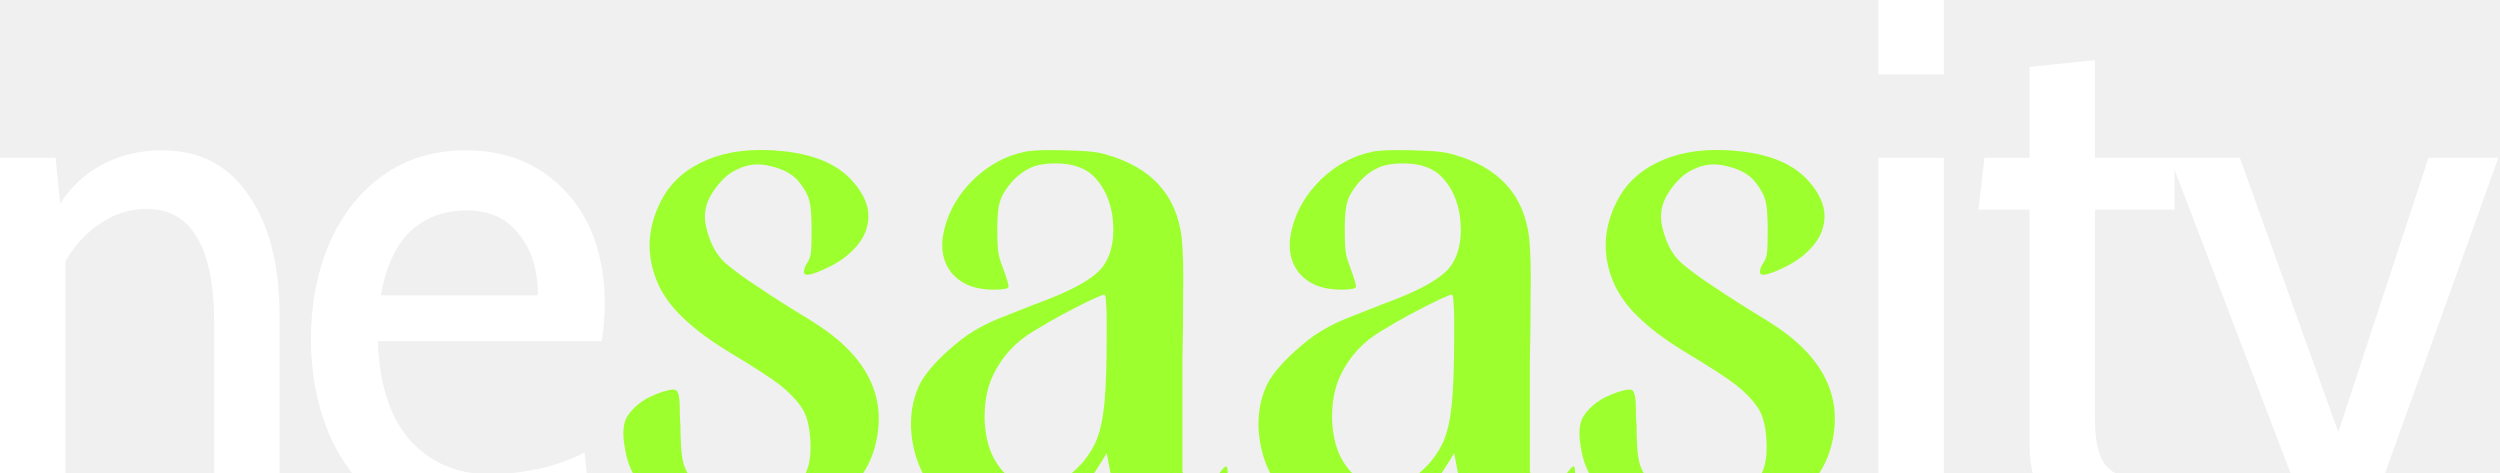
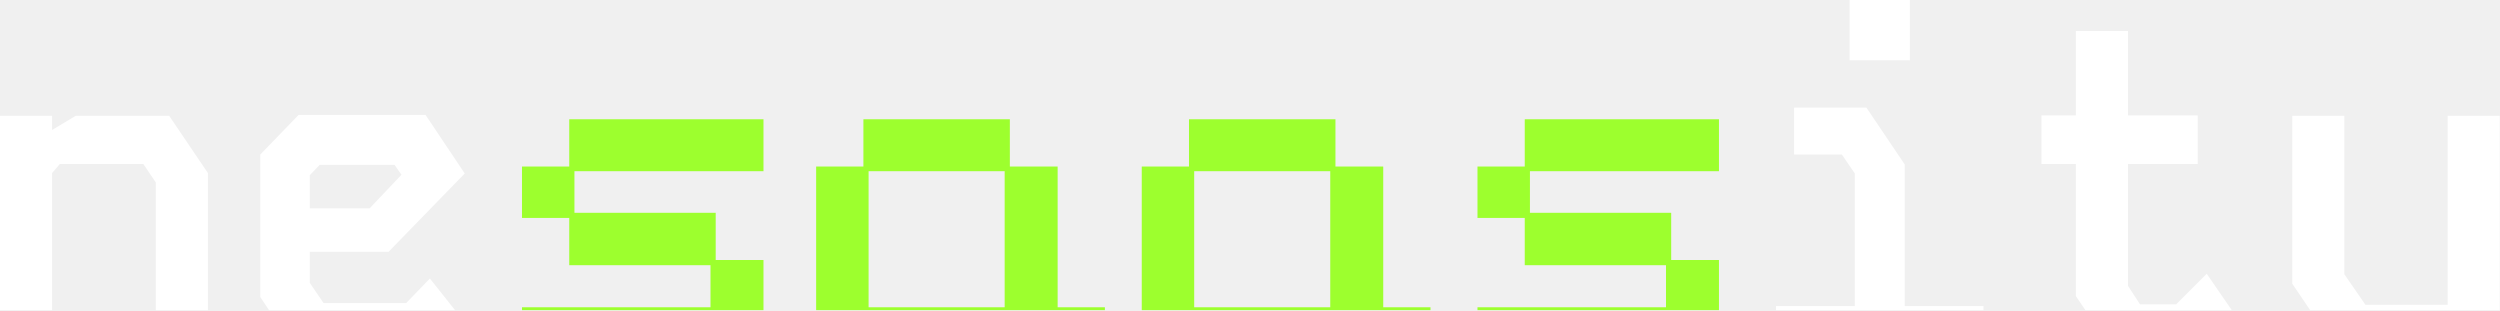
- <svg xmlns="http://www.w3.org/2000/svg" width="998" height="188.67" viewBox="0 0 998 188.67" fill="none">
-   <path d="M263.796 80.36C267.156 73.64 272.476 68.507 279.756 64.96C287.222 61.227 296.089 59.547 306.356 59.92C322.409 60.48 333.796 64.68 340.516 72.52C344.622 77.187 346.676 81.76 346.676 86.24C346.676 90.533 345.182 94.453 342.196 98C339.209 101.547 335.382 104.44 330.716 106.68C324.182 109.853 320.916 110.507 320.916 108.64C320.916 107.52 321.289 106.4 322.036 105.28C322.969 103.973 323.529 102.48 323.716 100.8C323.902 99.307 323.996 96.413 323.996 92.12C323.996 86.52 323.716 82.6 323.156 80.36C322.596 77.933 321.102 75.227 318.676 72.24C316.249 69.44 312.609 67.48 307.756 66.36C302.902 65.053 298.329 65.52 294.036 67.76C290.676 69.253 287.502 72.24 284.516 76.72C281.529 81.2 280.689 85.96 281.996 91C283.489 97.16 286.009 101.827 289.556 105C293.289 108.173 297.769 111.44 302.996 114.8C308.222 118.347 315.129 122.733 323.716 127.96C344.809 140.84 353.582 156.52 350.036 175C348.169 185.267 342.662 193.667 333.516 200.2C324.369 206.547 312.609 209.627 298.236 209.44C284.982 209.44 273.876 206.827 264.916 201.6C256.142 196.187 251.009 188.72 249.516 179.2C248.396 173.413 248.676 169.12 250.356 166.32C252.222 163.333 255.022 160.813 258.756 158.76C259.129 158.573 260.156 158.107 261.836 157.36C263.702 156.613 265.476 156.053 267.156 155.68C269.022 155.307 270.142 155.587 270.516 156.52C271.076 157.64 271.356 159.693 271.356 162.68C271.356 165.48 271.449 167.907 271.636 169.96C271.636 172.76 271.729 175.653 271.916 178.64C272.102 181.44 272.476 183.773 273.036 185.64C274.902 190.68 278.169 194.973 282.836 198.52C287.502 201.88 293.102 203.56 299.636 203.56C303.929 203.56 307.102 203.093 309.156 202.16C311.396 201.04 313.729 199.267 316.156 196.84C318.956 193.853 320.916 190.867 322.036 187.88C323.342 184.893 323.809 180.6 323.436 175C323.062 169.4 321.849 165.2 319.796 162.4C317.742 159.413 314.942 156.52 311.396 153.72C307.476 150.733 301.316 146.72 292.916 141.68C284.516 136.64 278.169 132.067 273.876 127.96C269.396 124.04 265.849 119.56 263.236 114.52C257.822 103.133 258.009 91.747 263.796 80.36Z" fill="#9DFF2E" />
-   <path d="M472.028 143.36V188.16C472.402 189.467 473.148 191.147 474.268 193.2C475.575 195.253 476.882 196.56 478.188 197.12C478.562 197.307 479.402 197.027 480.708 196.28C481.828 195.533 483.042 194.227 484.348 192.36C485.655 190.307 486.962 188.533 488.268 187.04C489.202 185.92 489.762 185.92 489.948 187.04C490.135 187.973 490.135 189.28 489.948 190.96C489.015 197.493 485.655 202.533 479.868 206.08C474.268 209.627 467.455 210.187 459.428 207.76C454.202 206.08 450.468 203.84 448.228 201.04C446.175 198.24 444.495 193.947 443.188 188.16L441.788 180.88C440.482 183.12 439.268 185.08 438.148 186.76C437.215 188.44 435.722 190.4 433.668 192.64C429.748 197.12 425.735 201.04 421.628 204.4C417.522 207.573 411.642 209.253 403.988 209.44C395.215 209.627 387.935 207.947 382.148 204.4C376.548 200.853 372.162 196.093 368.988 190.12C365.815 184.333 364.042 177.893 363.668 170.8C363.482 163.707 364.882 157.453 367.868 152.04C369.548 149.24 372.162 146.067 375.708 142.52C379.442 138.973 382.895 136.08 386.068 133.84C389.988 131.227 394.002 129.08 398.108 127.4C402.402 125.72 407.348 123.76 412.948 121.52C428.068 116.107 437.308 110.88 440.668 105.84C444.028 100.8 445.148 94.173 444.028 85.96C443.095 79.987 440.855 75.04 437.308 71.12C433.762 67.2 428.535 65.24 421.628 65.24C416.962 65.24 413.415 65.893 410.988 67.2C408.562 68.32 406.228 70.093 403.988 72.52C401.562 75.32 399.975 77.933 399.228 80.36C398.482 82.6 398.108 86.333 398.108 91.56C398.108 94.92 398.202 97.627 398.388 99.68C398.575 101.547 399.135 103.693 400.068 106.12C401.935 111.16 402.775 113.96 402.588 114.52C402.402 115.267 400.442 115.64 396.708 115.64C389.055 115.64 383.362 113.307 379.628 108.64C376.082 103.973 375.242 98.093 377.108 91C378.975 83.72 382.895 77.187 388.868 71.4C395.028 65.613 401.935 61.973 409.588 60.48C411.828 60.107 415.095 59.92 419.388 59.92C422.748 59.92 426.575 60.013 430.868 60.2C435.348 60.387 438.802 60.853 441.228 61.6C459.522 66.64 469.695 77.747 471.748 94.92C472.308 100.893 472.495 108.547 472.308 117.88C472.308 127.027 472.215 135.52 472.028 143.36ZM441.788 134.12C441.788 132.253 441.788 130.013 441.788 127.4C441.788 124.787 441.695 122.547 441.508 120.68C441.508 118.627 441.228 117.6 440.668 117.6C440.482 117.6 438.895 118.253 435.908 119.56C427.695 123.48 419.948 127.68 412.668 132.16C405.388 136.453 399.975 142.333 396.428 149.8C394.002 154.84 392.882 160.907 393.068 168C393.442 174.907 395.028 180.507 397.828 184.8C401.375 190.4 406.508 193.573 413.228 194.32C416.588 194.693 419.948 193.947 423.308 192.08C426.668 190.027 429.655 187.507 432.268 184.52C434.882 181.347 436.748 178.267 437.868 175.28C439.362 171.547 440.388 166.507 440.948 160.16C441.508 153.813 441.788 145.133 441.788 134.12Z" fill="#9DFF2E" />
-   <path d="M610.738 143.36V188.16C611.111 189.467 611.858 191.147 612.978 193.2C614.284 195.253 615.591 196.56 616.898 197.12C617.271 197.307 618.111 197.027 619.418 196.28C620.538 195.533 621.751 194.227 623.058 192.36C624.364 190.307 625.671 188.533 626.978 187.04C627.911 185.92 628.471 185.92 628.658 187.04C628.844 187.973 628.844 189.28 628.658 190.96C627.724 197.493 624.364 202.533 618.578 206.08C612.978 209.627 606.164 210.187 598.138 207.76C592.911 206.08 589.178 203.84 586.938 201.04C584.884 198.24 583.204 193.947 581.898 188.16L580.498 180.88C579.191 183.12 577.978 185.08 576.858 186.76C575.924 188.44 574.431 190.4 572.378 192.64C568.458 197.12 564.444 201.04 560.338 204.4C556.231 207.573 550.351 209.253 542.698 209.44C533.924 209.627 526.644 207.947 520.858 204.4C515.258 200.853 510.871 196.093 507.698 190.12C504.524 184.333 502.751 177.893 502.378 170.8C502.191 163.707 503.591 157.453 506.578 152.04C508.258 149.24 510.871 146.067 514.418 142.52C518.151 138.973 521.604 136.08 524.778 133.84C528.698 131.227 532.711 129.08 536.818 127.4C541.111 125.72 546.058 123.76 551.658 121.52C566.778 116.107 576.018 110.88 579.378 105.84C582.738 100.8 583.858 94.173 582.738 85.96C581.804 79.987 579.564 75.04 576.018 71.12C572.471 67.2 567.244 65.24 560.338 65.24C555.671 65.24 552.124 65.893 549.698 67.2C547.271 68.32 544.938 70.093 542.698 72.52C540.271 75.32 538.684 77.933 537.938 80.36C537.191 82.6 536.818 86.333 536.818 91.56C536.818 94.92 536.911 97.627 537.098 99.68C537.284 101.547 537.844 103.693 538.778 106.12C540.644 111.16 541.484 113.96 541.298 114.52C541.111 115.267 539.151 115.64 535.418 115.64C527.764 115.64 522.071 113.307 518.338 108.64C514.791 103.973 513.951 98.093 515.818 91C517.684 83.72 521.604 77.187 527.578 71.4C533.738 65.613 540.644 61.973 548.298 60.48C550.538 60.107 553.804 59.92 558.098 59.92C561.458 59.92 565.284 60.013 569.578 60.2C574.058 60.387 577.511 60.853 579.938 61.6C598.231 66.64 608.404 77.747 610.458 94.92C611.018 100.893 611.204 108.547 611.018 117.88C611.018 127.027 610.924 135.52 610.738 143.36ZM580.498 134.12C580.498 132.253 580.498 130.013 580.498 127.4C580.498 124.787 580.404 122.547 580.218 120.68C580.218 118.627 579.938 117.6 579.378 117.6C579.191 117.6 577.604 118.253 574.618 119.56C566.404 123.48 558.658 127.68 551.378 132.16C544.098 136.453 538.684 142.333 535.138 149.8C532.711 154.84 531.591 160.907 531.778 168C532.151 174.907 533.738 180.507 536.538 184.8C540.084 190.4 545.218 193.573 551.938 194.32C555.298 194.693 558.658 193.947 562.018 192.08C565.378 190.027 568.364 187.507 570.978 184.52C573.591 181.347 575.458 178.267 576.578 175.28C578.071 171.547 579.098 166.507 579.658 160.16C580.218 153.813 580.498 145.133 580.498 134.12Z" fill="#9DFF2E" />
-   <path d="M645.471 80.36C648.831 73.64 654.151 68.507 661.431 64.96C668.897 61.227 677.764 59.547 688.031 59.92C704.084 60.48 715.471 64.68 722.191 72.52C726.297 77.187 728.351 81.76 728.351 86.24C728.351 90.533 726.857 94.453 723.871 98C720.884 101.547 717.057 104.44 712.391 106.68C705.857 109.853 702.591 110.507 702.591 108.64C702.591 107.52 702.964 106.4 703.711 105.28C704.644 103.973 705.204 102.48 705.391 100.8C705.577 99.307 705.671 96.413 705.671 92.12C705.671 86.52 705.391 82.6 704.831 80.36C704.271 77.933 702.777 75.227 700.351 72.24C697.924 69.44 694.284 67.48 689.431 66.36C684.577 65.053 680.004 65.52 675.711 67.76C672.351 69.253 669.177 72.24 666.191 76.72C663.204 81.2 662.364 85.96 663.671 91C665.164 97.16 667.684 101.827 671.231 105C674.964 108.173 679.444 111.44 684.671 114.8C689.897 118.347 696.804 122.733 705.391 127.96C726.484 140.84 735.257 156.52 731.711 175C729.844 185.267 724.337 193.667 715.191 200.2C706.044 206.547 694.284 209.627 679.911 209.44C666.657 209.44 655.551 206.827 646.591 201.6C637.817 196.187 632.684 188.72 631.191 179.2C630.071 173.413 630.351 169.12 632.031 166.32C633.897 163.333 636.697 160.813 640.431 158.76C640.804 158.573 641.831 158.107 643.511 157.36C645.377 156.613 647.151 156.053 648.831 155.68C650.697 155.307 651.817 155.587 652.191 156.52C652.751 157.64 653.031 159.693 653.031 162.68C653.031 165.48 653.124 167.907 653.311 169.96C653.311 172.76 653.404 175.653 653.591 178.64C653.777 181.44 654.151 183.773 654.711 185.64C656.577 190.68 659.844 194.973 664.511 198.52C669.177 201.88 674.777 203.56 681.311 203.56C685.604 203.56 688.777 203.093 690.831 202.16C693.071 201.04 695.404 199.267 697.831 196.84C700.631 193.853 702.591 190.867 703.711 187.88C705.017 184.893 705.484 180.6 705.111 175C704.737 169.4 703.524 165.2 701.471 162.4C699.417 159.413 696.617 156.52 693.071 153.72C689.151 150.733 682.991 146.72 674.591 141.68C666.191 136.64 659.844 132.067 655.551 127.96C651.071 124.04 647.524 119.56 644.911 114.52C639.497 103.133 639.684 91.747 645.471 80.36Z" fill="#9DFF2E" />
-   <path d="M64.5 60C79.7 60 91.3 66 99.3 78C107.5 89.8 111.6 105.8 111.6 126V210H85.5V129.3C85.5 113.7 83.2 102.2 78.6 94.8C74.2 87.2 67.5 83.4 58.5 83.4C51.9 83.4 45.8 85.3 40.2 89.1C34.6 92.7 29.9 97.8 26.1 104.4V210H0V63H22.2L24 81.3C28.2 74.7 33.8 69.5 40.8 65.7C48 61.9 55.9 60 64.5 60Z" fill="white" />
-   <path d="M193.739 213C178.939 213 166.239 209.6 155.639 202.8C145.239 195.8 137.339 186.4 131.939 174.6C126.739 162.8 124.139 149.7 124.139 135.3C124.139 121.5 126.539 108.9 131.339 97.5C136.339 85.9 143.439 76.8 152.639 70.2C162.039 63.4 173.139 60 185.939 60C202.339 60 215.639 65.5 225.839 76.5C236.239 87.5 241.439 102.7 241.439 122.1C241.439 125.5 241.039 130.2 240.239 136.2H150.839C151.439 153.6 155.739 166.8 163.739 175.8C171.939 184.8 182.539 189.3 195.539 189.3C201.739 189.3 208.239 188.6 215.039 187.2C222.039 185.6 228.139 183.4 233.339 180.6L235.739 204C224.739 210 210.739 213 193.739 213ZM214.739 117.9C214.739 107.9 212.239 99.8 207.239 93.6C202.439 87.2 195.439 84 186.239 84C177.239 84 169.739 86.8 163.739 92.4C157.939 98 154.039 106.5 152.039 117.9H214.739Z" fill="white" />
-   <path d="M749.863 0H775.963V29.7H749.863V0ZM749.863 63H775.963V210H749.863V63Z" fill="white" />
-   <path d="M843.794 213C832.394 213 823.894 209.6 818.294 202.8C812.894 196 810.194 187.7 810.194 177.9V83.7H789.794L792.194 63H810.194V26.7L836.294 24V63H868.094V83.7H836.294V167.4C836.294 176.4 837.894 182.7 841.094 186.3C844.494 189.9 850.294 191.7 858.494 191.7H867.794L865.394 213H843.794Z" fill="white" />
-   <path d="M919.949 203.4L866.249 63H894.149L933.449 172.5L969.449 63H997.349L918.449 282.6H890.549L919.949 203.4Z" fill="white" />
+ <svg xmlns="http://www.w3.org/2000/svg" width="3466" height="430" viewBox="0 0 3466 430" fill="none">
+   <g clip-path="url(#clip0_2062_26)">
+     <path d="M0 160.541H72.214V180.236L105.038 160.541H234.545L288.258 239.916V489.381H216.044V253.046L198.737 227.383H82.956L72.214 239.916V489.381H0V160.541Z" fill="white" />
+     <path d="M413.951 159.347H590.008L644.318 240.513L538.683 349.132H429.468V392.102L448.565 420.152H563.152L595.977 386.134L637.753 438.653L588.815 489.381H412.757L360.835 411.796V214.254L413.951 159.347ZM429.468 242.9V288.854H512.424L556.587 242.303L547.038 228.577H443.194L429.468 242.9Z" fill="white" />
+     <path d="M723.69 498.021V426.021H985.05V367.701H789.21V302.181H723.69V230.901H789.21V165.381H1058.49V237.381H796.41V294.981H992.25V360.501H1058.49V433.221H992.25V498.021H723.69Z" fill="#9DFF2E" />
+     <path d="M1197.02 498.021V433.221H1131.5V230.901H1197.02V165.381H1400.06V230.901H1466.3V426.021H1531.82V498.021H1459.1V433.221H1400.06V498.021H1197.02ZM1204.22 426.021H1392.86V237.381H1204.22V426.021Z" fill="#9DFF2E" />
+     <path d="M1648.43 498.021V433.221H1582.91V230.901H1648.43V165.381H1851.47V230.901H1917.71V426.021H1983.23V498.021H1910.51V433.221H1851.47V498.021H1648.43ZM1655.63 426.021H1844.27V237.381H1655.63V426.021Z" fill="#9DFF2E" />
+     <path d="M2048.38 498.021V426.021H2309.74V367.701H2113.9V302.181H2048.38V230.901H2113.9V165.381H2383.18V237.381H2121.1V294.981H2316.94V360.501H2383.18V433.221H2316.94V498.021H2048.38Z" fill="#9DFF2E" />
+     <path d="M2487.33 149.202H2587.59L2640.71 227.98V424.329H2749.92V489.381H2462.26V424.329H2571.48V240.513L2553.58 214.254H2487.33V149.202ZM2564.32 83.553H2647.87V0H2564.32V83.553Z" fill="white" />
+     <path d="M2878 42.97H2950.22V159.944H3046.9V227.383H2950.22V396.28L2966.93 421.942H3017.06L3059.43 379.569L3097.63 435.072L3046.9 489.381H2931.72L2878 410.603V227.383H2830.26V159.944H2878V42.97Z" fill="white" />
+     <path d="M3393.41 160.541H3465.63V510.866L3361.78 618.888H3177.97V551.449H3331.94L3393.41 489.381H3243.02L3177.97 393.295V160.541H3250.18V380.166L3279.42 422.539H3393.41V160.541Z" fill="white" />
+   </g>
+   <defs>
+     <clipPath id="clip0_2062_26">
+       <rect width="3466" height="430" fill="white" />
+     </clipPath>
+   </defs>
</svg>
